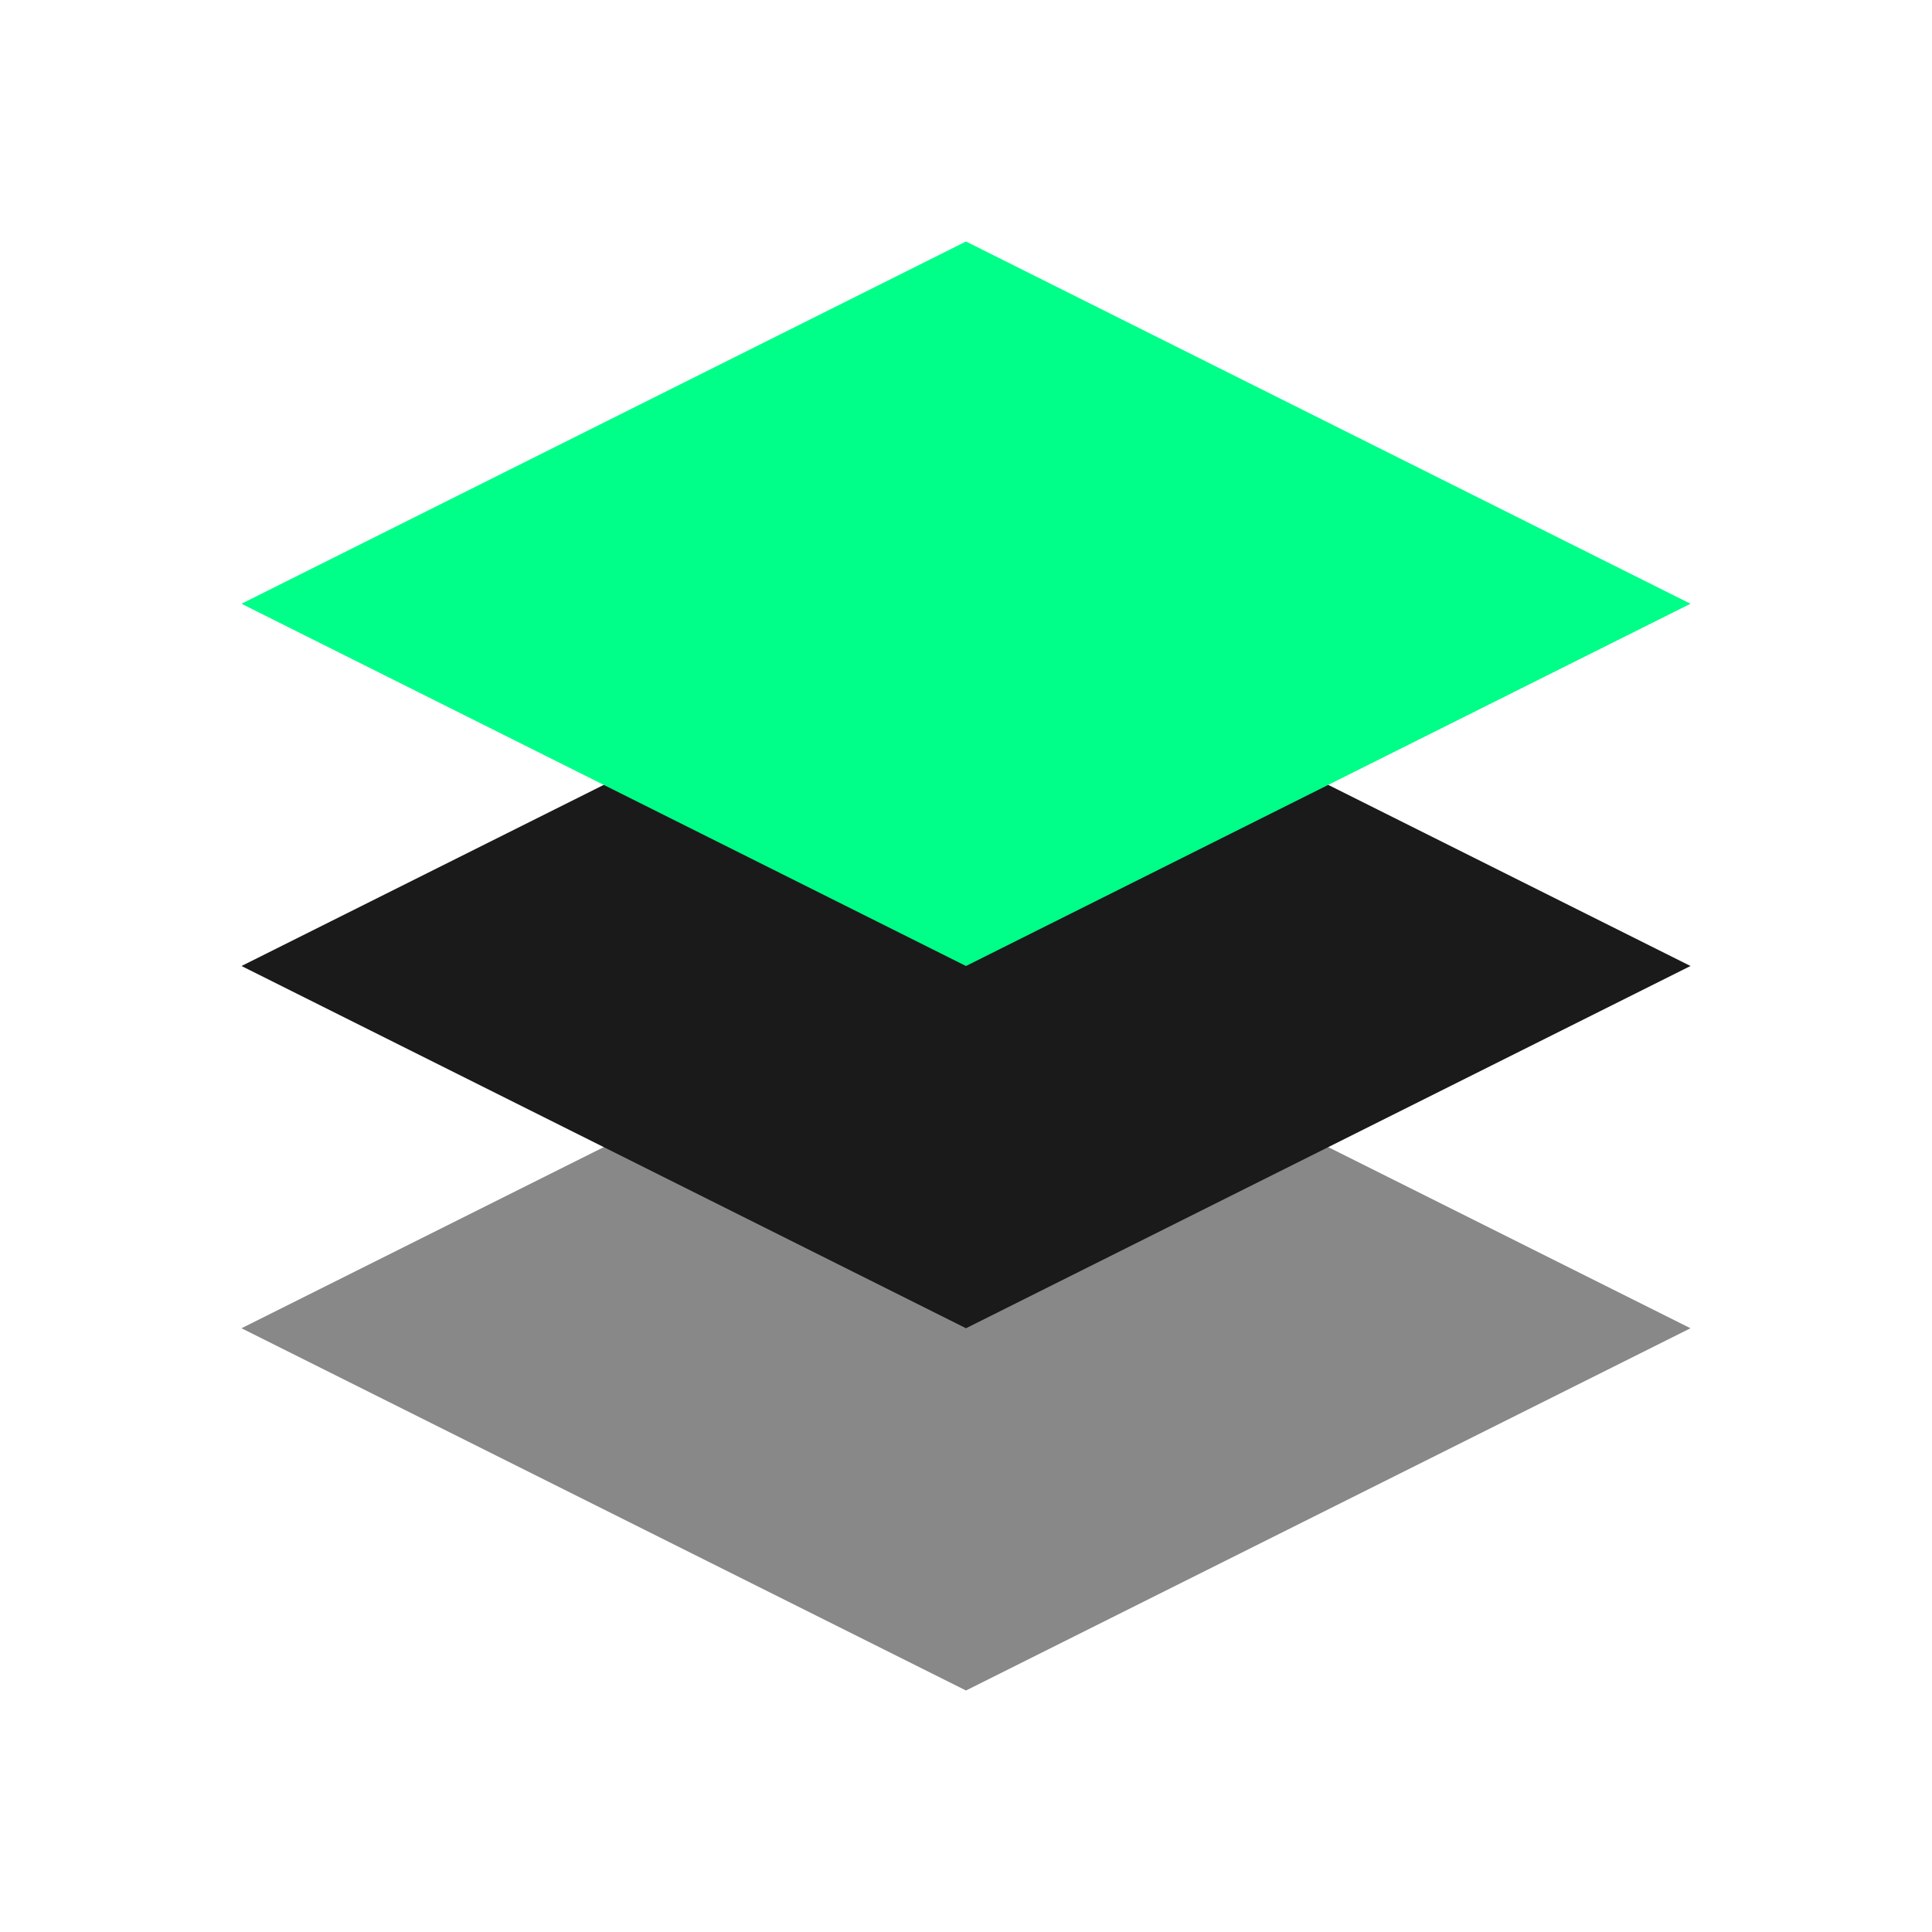
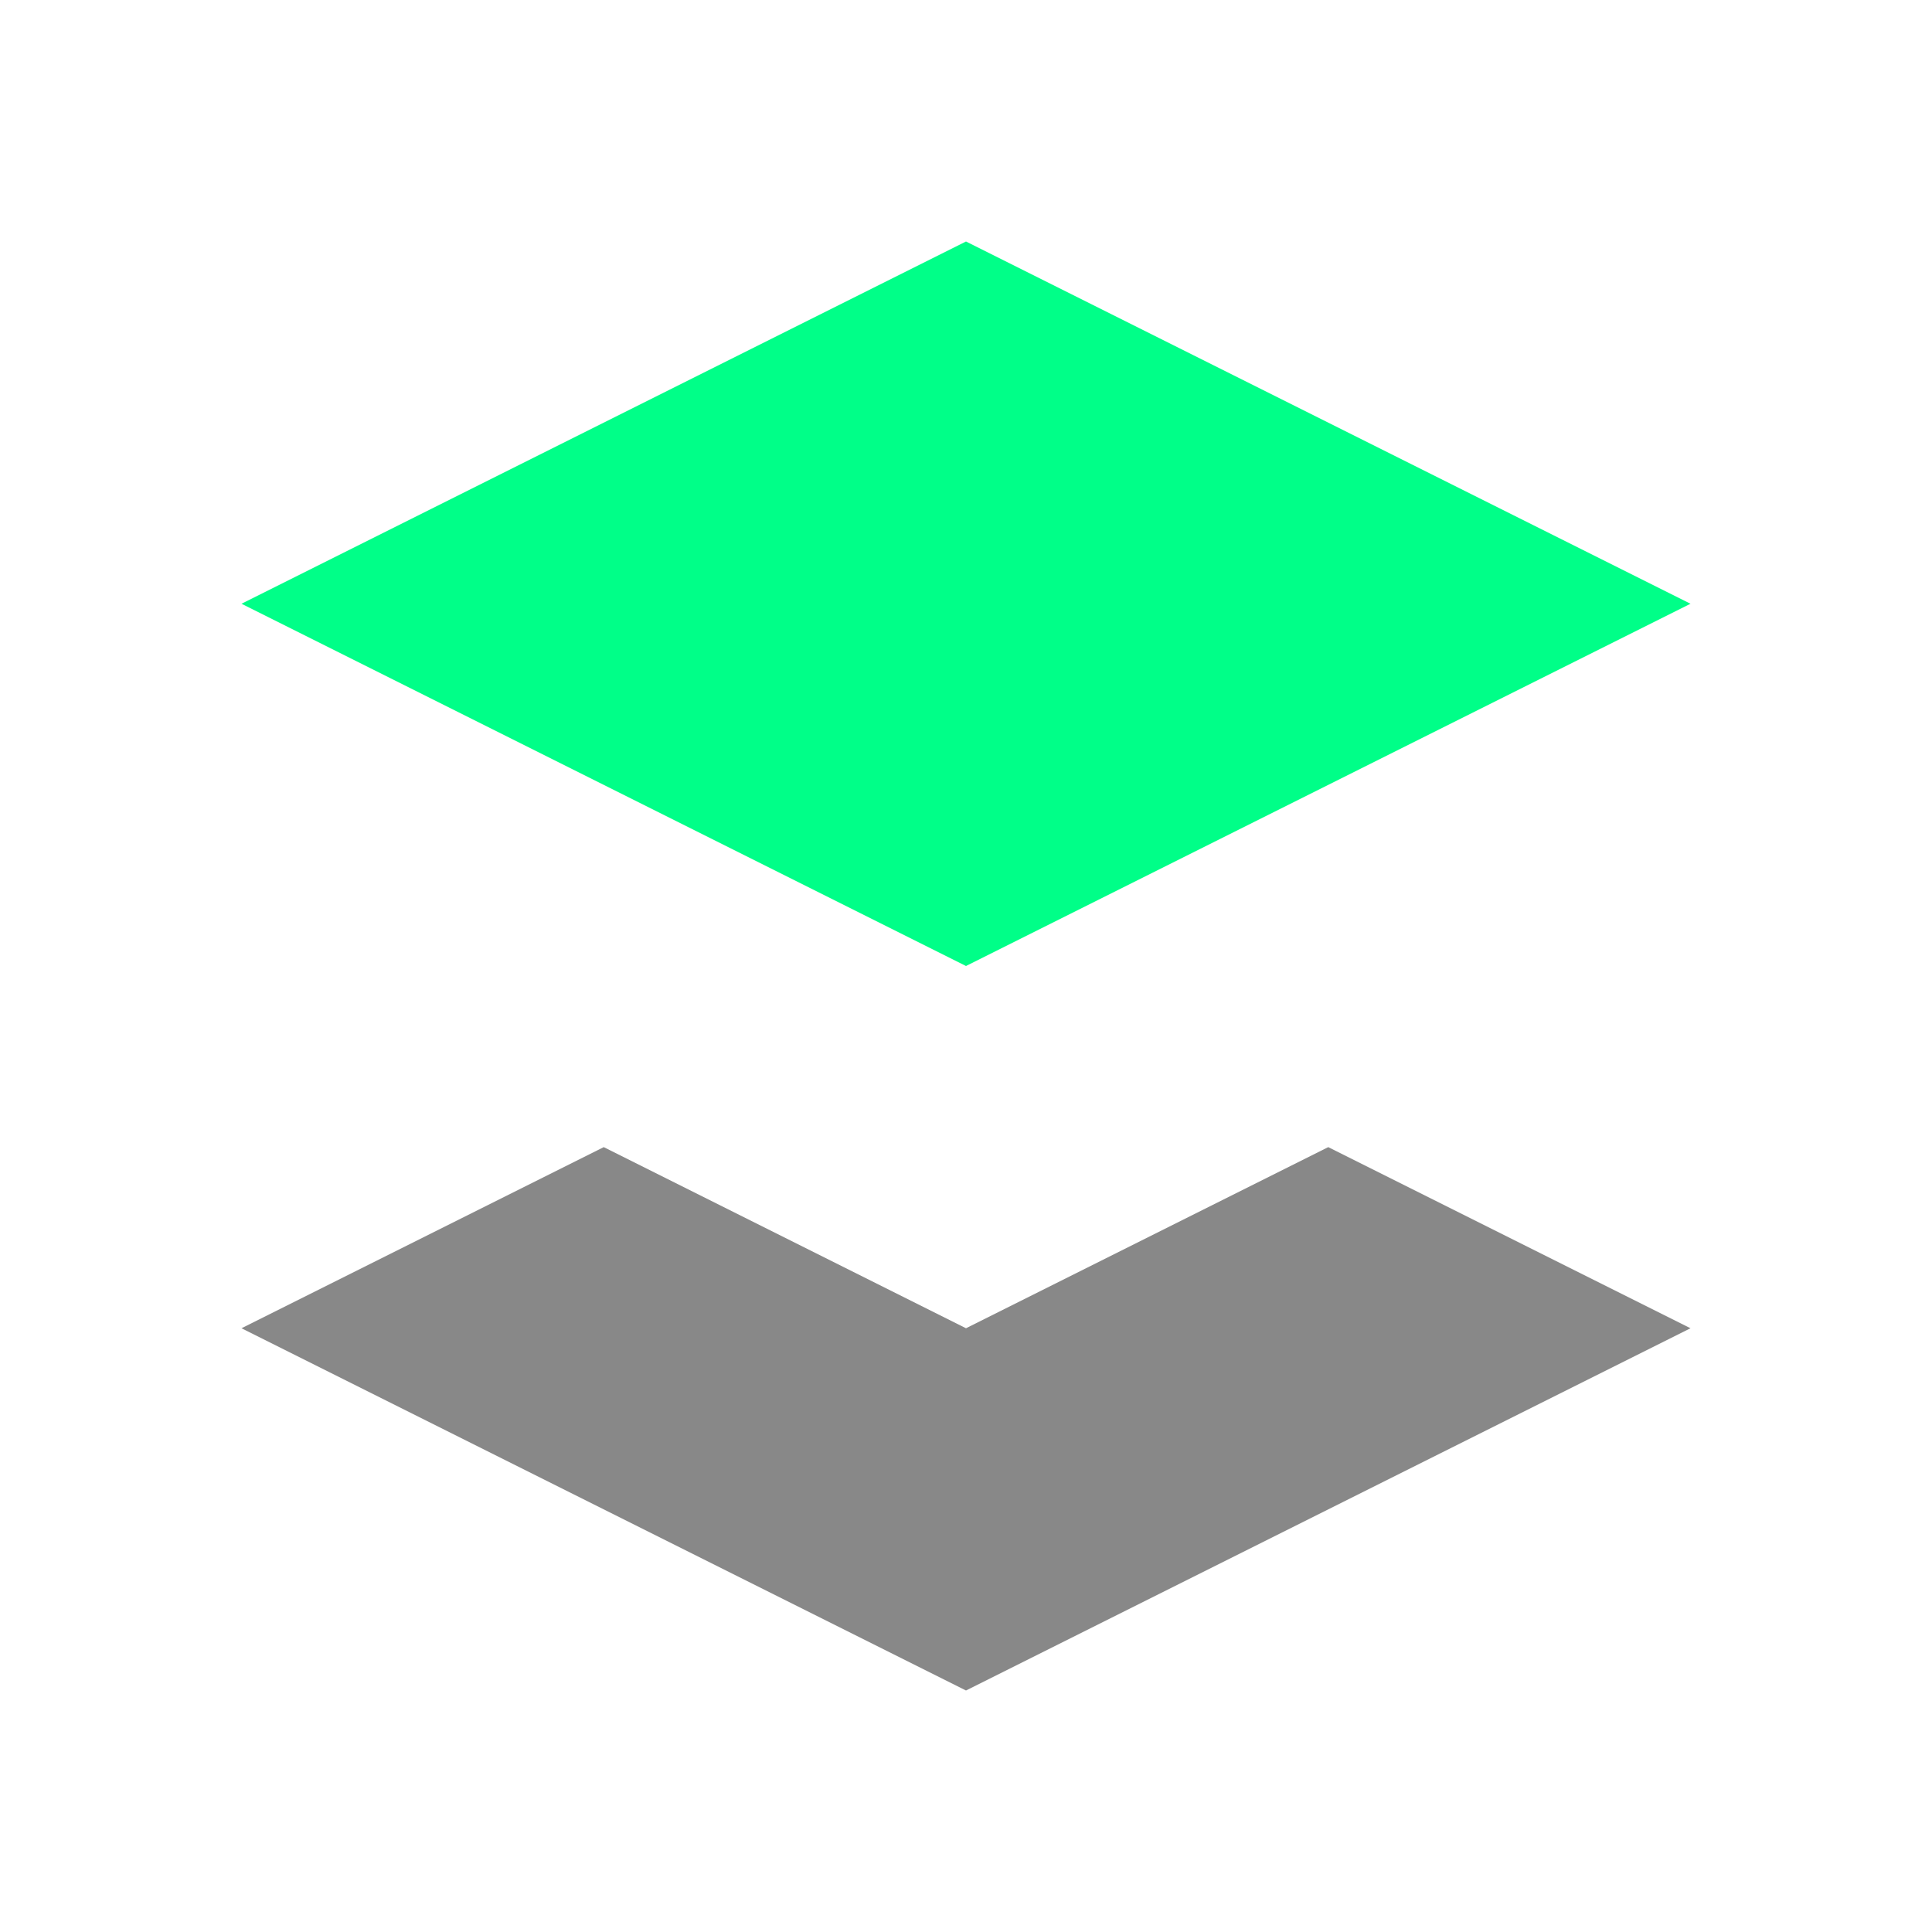
<svg xmlns="http://www.w3.org/2000/svg" viewBox="0 0 32 32" width="32" height="32">
-   <path d="M4 22 L16 28 L28 22 L16 16 Z" fill="#888888" />
-   <path d="M4 16 L16 22 L28 16 L16 10 Z" fill="#1a1a1a" />
+   <path d="M4 22 L16 28 L28 22 L22 19 L16 22 L10 19 Z" fill="#888888" />
  <path d="M4 10 L16 16 L28 10 L16 4 Z" fill="#00ff88" />
</svg>
